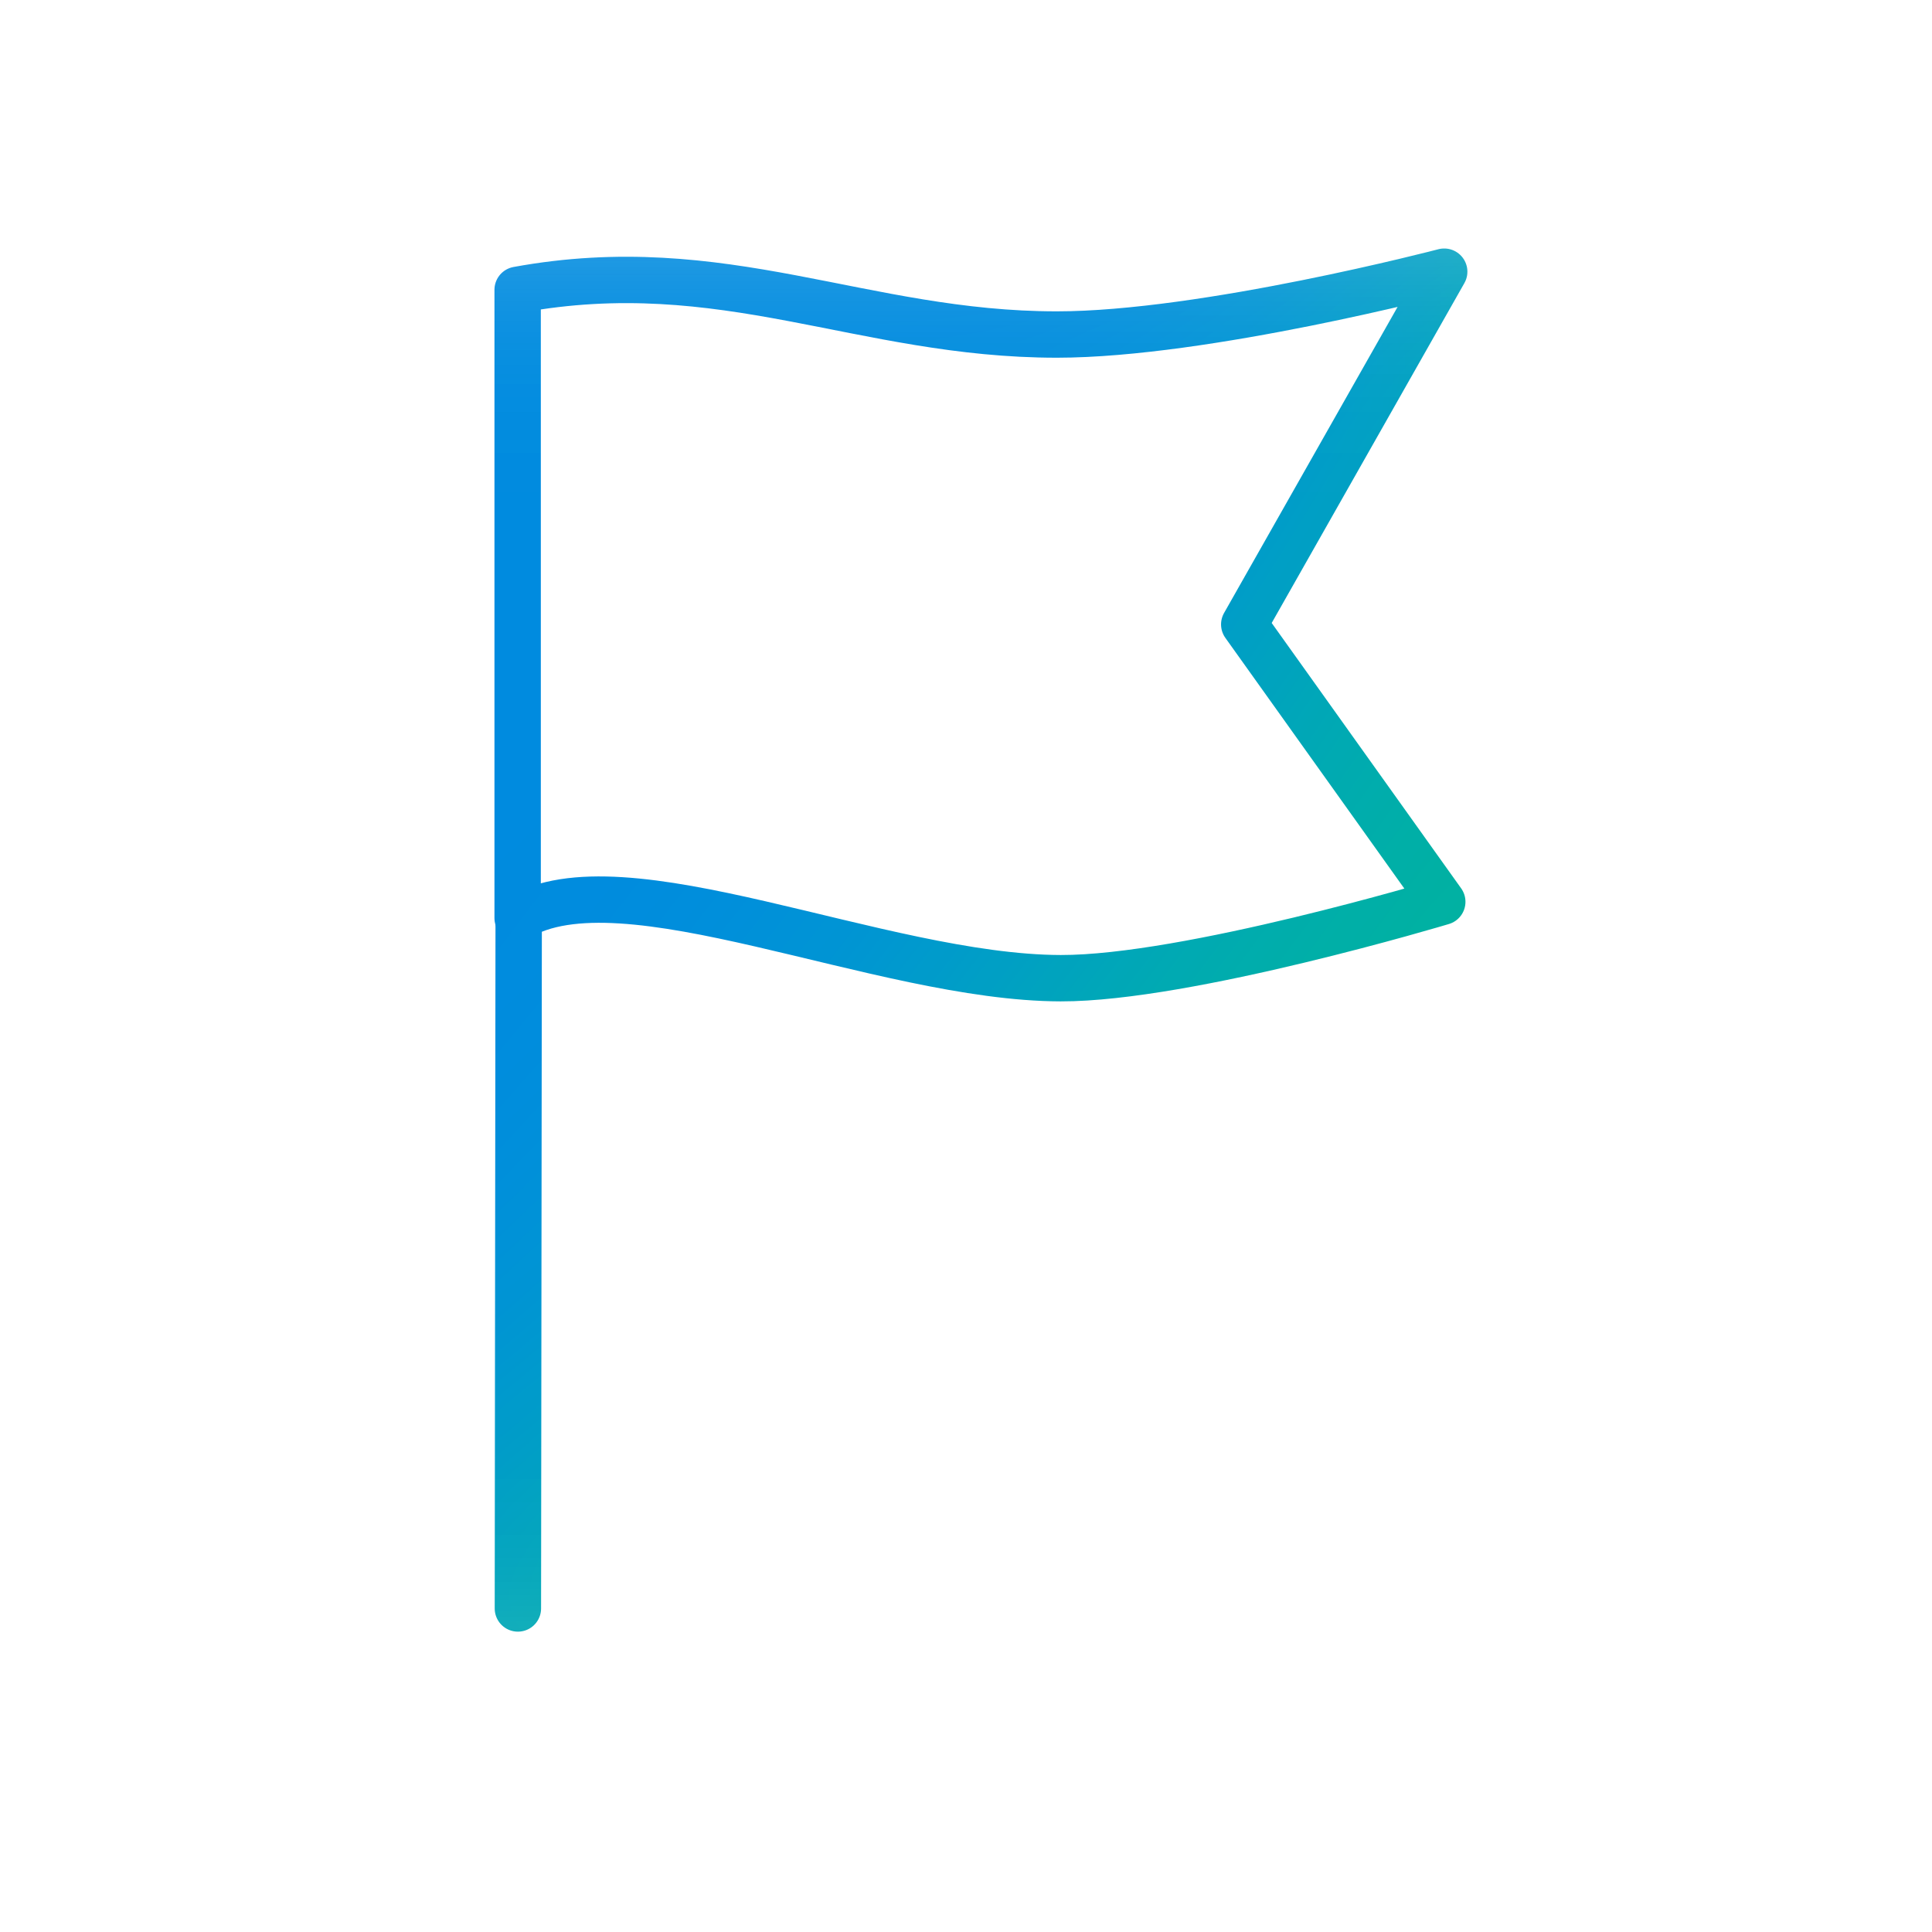
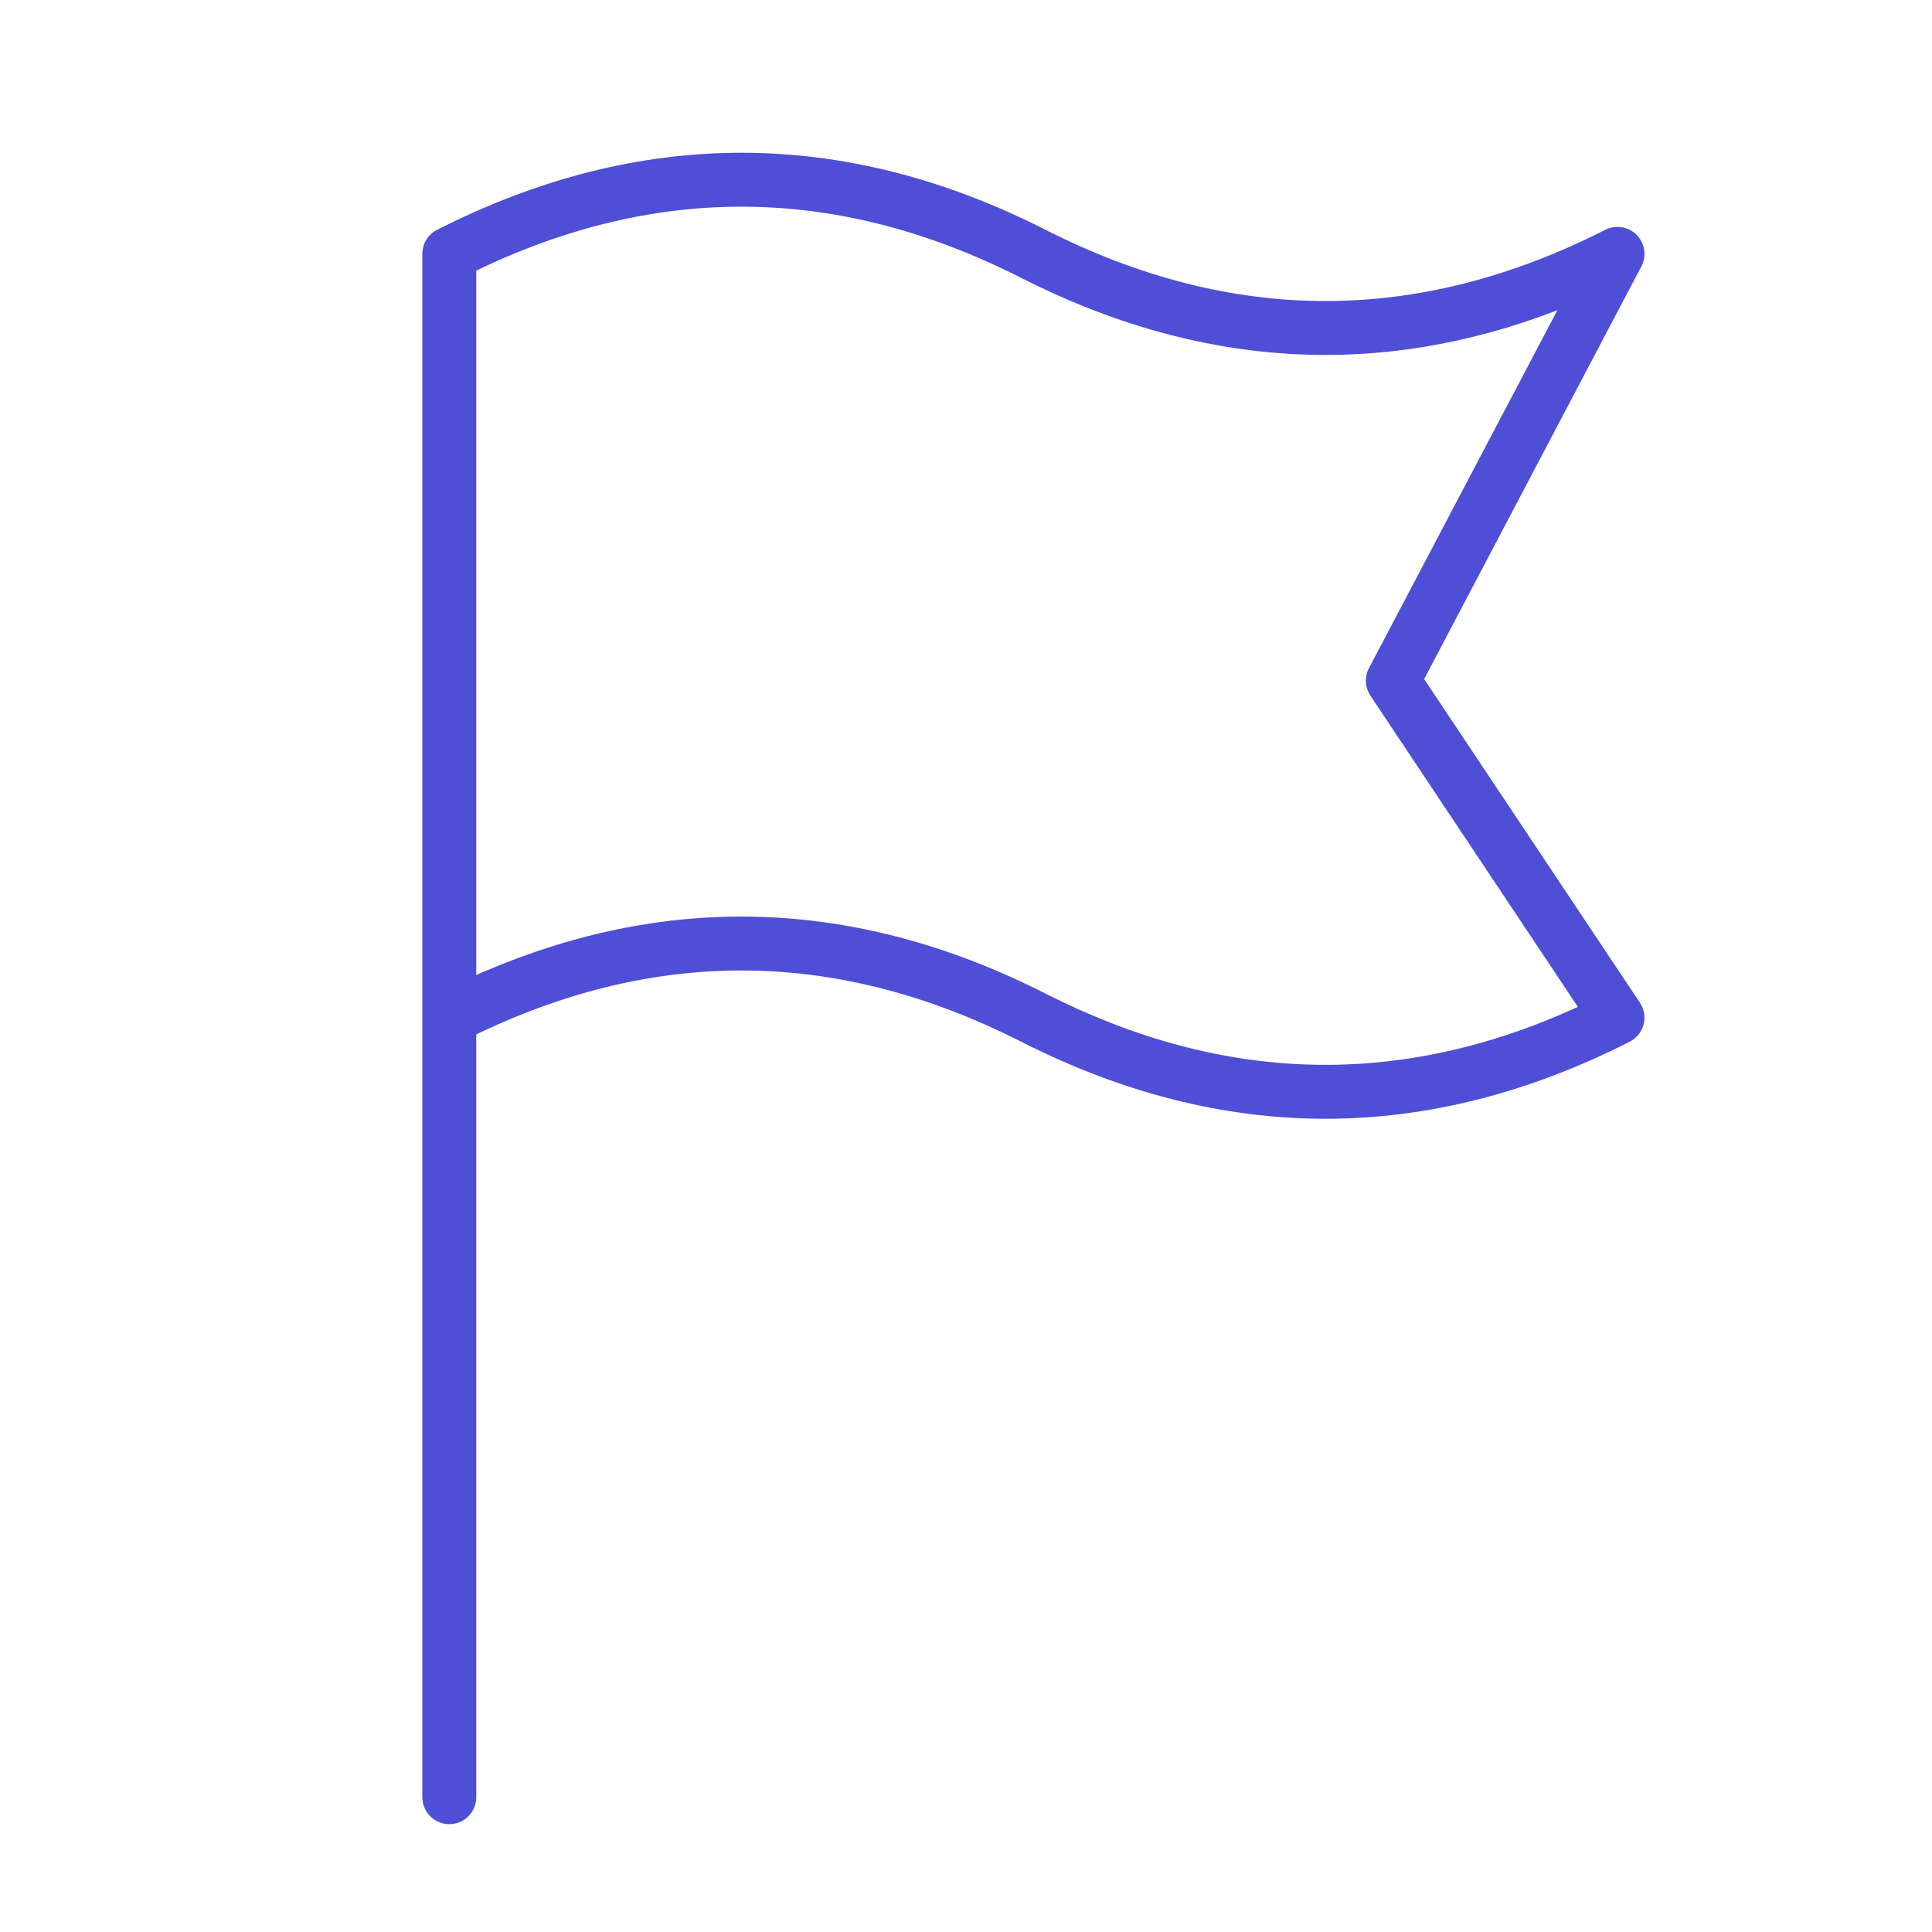
- <svg xmlns="http://www.w3.org/2000/svg" xmlns:xlink="http://www.w3.org/1999/xlink" width="500" height="500" style="width:100%;height:100%;transform:translate3d(0,0,0);content-visibility:visible" viewBox="0 0 500 500">
+ <svg xmlns="http://www.w3.org/2000/svg" width="430" height="430" viewBox="0 0 430 430" fill="none">
+   <path fill-rule="evenodd" clip-rule="evenodd" d="M94 56.5C94 54.241 95.269 52.173 97.284 51.15C142.324 28.283 187.676 28.283 232.716 51.15C274.342 72.283 315.658 72.283 357.284 51.15C359.613 49.967 362.44 50.428 364.274 52.289C366.107 54.149 366.526 56.983 365.31 59.294L316.97 151.139L364.992 223.172C365.943 224.598 366.239 226.364 365.804 228.022C365.369 229.681 364.245 231.074 362.716 231.85C317.676 254.717 272.324 254.717 227.284 231.85C186.752 211.272 146.516 210.731 106 230.226V400C106 403.314 103.314 406 100 406C96.686 406 94 403.314 94 400V56.5ZM106 60.226C146.516 40.731 186.752 41.273 227.284 61.85C266.962 81.994 306.882 84.393 346.617 69.045L304.69 148.706C303.667 150.65 303.789 152.999 305.008 154.828L351.186 224.096C311.621 242.233 272.309 241.251 232.716 221.15C190.58 199.758 148.171 198.378 106 217.012V60.226Z" fill="url(#paint0_linear_2120_7681)" />
  <defs>
-     <clipPath id="d">
-       <path d="M0 0h500v500H0z" />
-     </clipPath>
-     <clipPath id="b">
-       <path d="M0 0h500v500H0z" />
-     </clipPath>
-     <clipPath id="c">
-       <path d="M0 0h500v500H0z" />
-     </clipPath>
-     <filter id="f" width="300%" height="300%" x="-100%" y="-100%">
-       <feGaussianBlur result="filter_result_0" stdDeviation="52.5 52.5" />
-     </filter>
-     <mask id="e" mask-type="alpha">
-       <use xlink:href="#a" />
-     </mask>
-     <g id="a" fill-opacity="0" stroke-linecap="round" stroke-linejoin="round" clip-path="url(#b)" style="display:block">
-       <path stroke="#121331" stroke-width="12" d="m-115.914-13.182-.207 180.636" style="display:block" transform="translate(250.151 248.818)" />
-       <g clip-path="url(#c)" style="display:block">
-         <path stroke="#08A88A" stroke-width="12" d="M-116.185-3.241v-162.577c53.284-9.75 89.039 11.576 139.537 11.576 38.247 0 100.257-16.267 100.257-16.267L71.856-79.221l51.253 71.789s-66.004 19.847-98.757 19.77c-46.84-.11-113.52-32.156-140.537-15.579z" style="display:block" transform="translate(250.151 240.818)" />
-         <path style="display:none" />
-         <path style="display:none" />
-       </g>
-     </g>
+     <linearGradient id="paint0_linear_2120_7681" x1="94.1" y1="16.502" x2="397.685" y2="134.375" gradientUnits="userSpaceOnUse">
+       <stop stop-color="#4E4ED7" />
+       <stop offset="1" stop-color="#4E4ED7" />
+     </linearGradient>
  </defs>
-   <g clip-path="url(#d)">
-     <g mask="url(#e)" style="display:block">
-       <g filter="url(#f)" transform="rotate(-94 262.075 8.435) scale(2.4)">
-         <path fill="#00B39E" d="M0-250c137.975 0 250 112.025 250 250S137.975 250 0 250-250 137.975-250 0-137.975-250 0-250z" class="design" />
-         <path fill="#068BDF" d="M113.242-295.384c97.478 0 176.5 79.022 176.5 176.5s-79.022 176.5-176.5 176.5c-43.948 0-74.396-34.057-105.29-60.631-37.631-32.369-71.21-62.338-71.21-115.869 0-97.478 79.022-176.5 176.5-176.5z" class="design" />
-       </g>
-     </g>
-     <path style="display:none" />
-   </g>
</svg>
